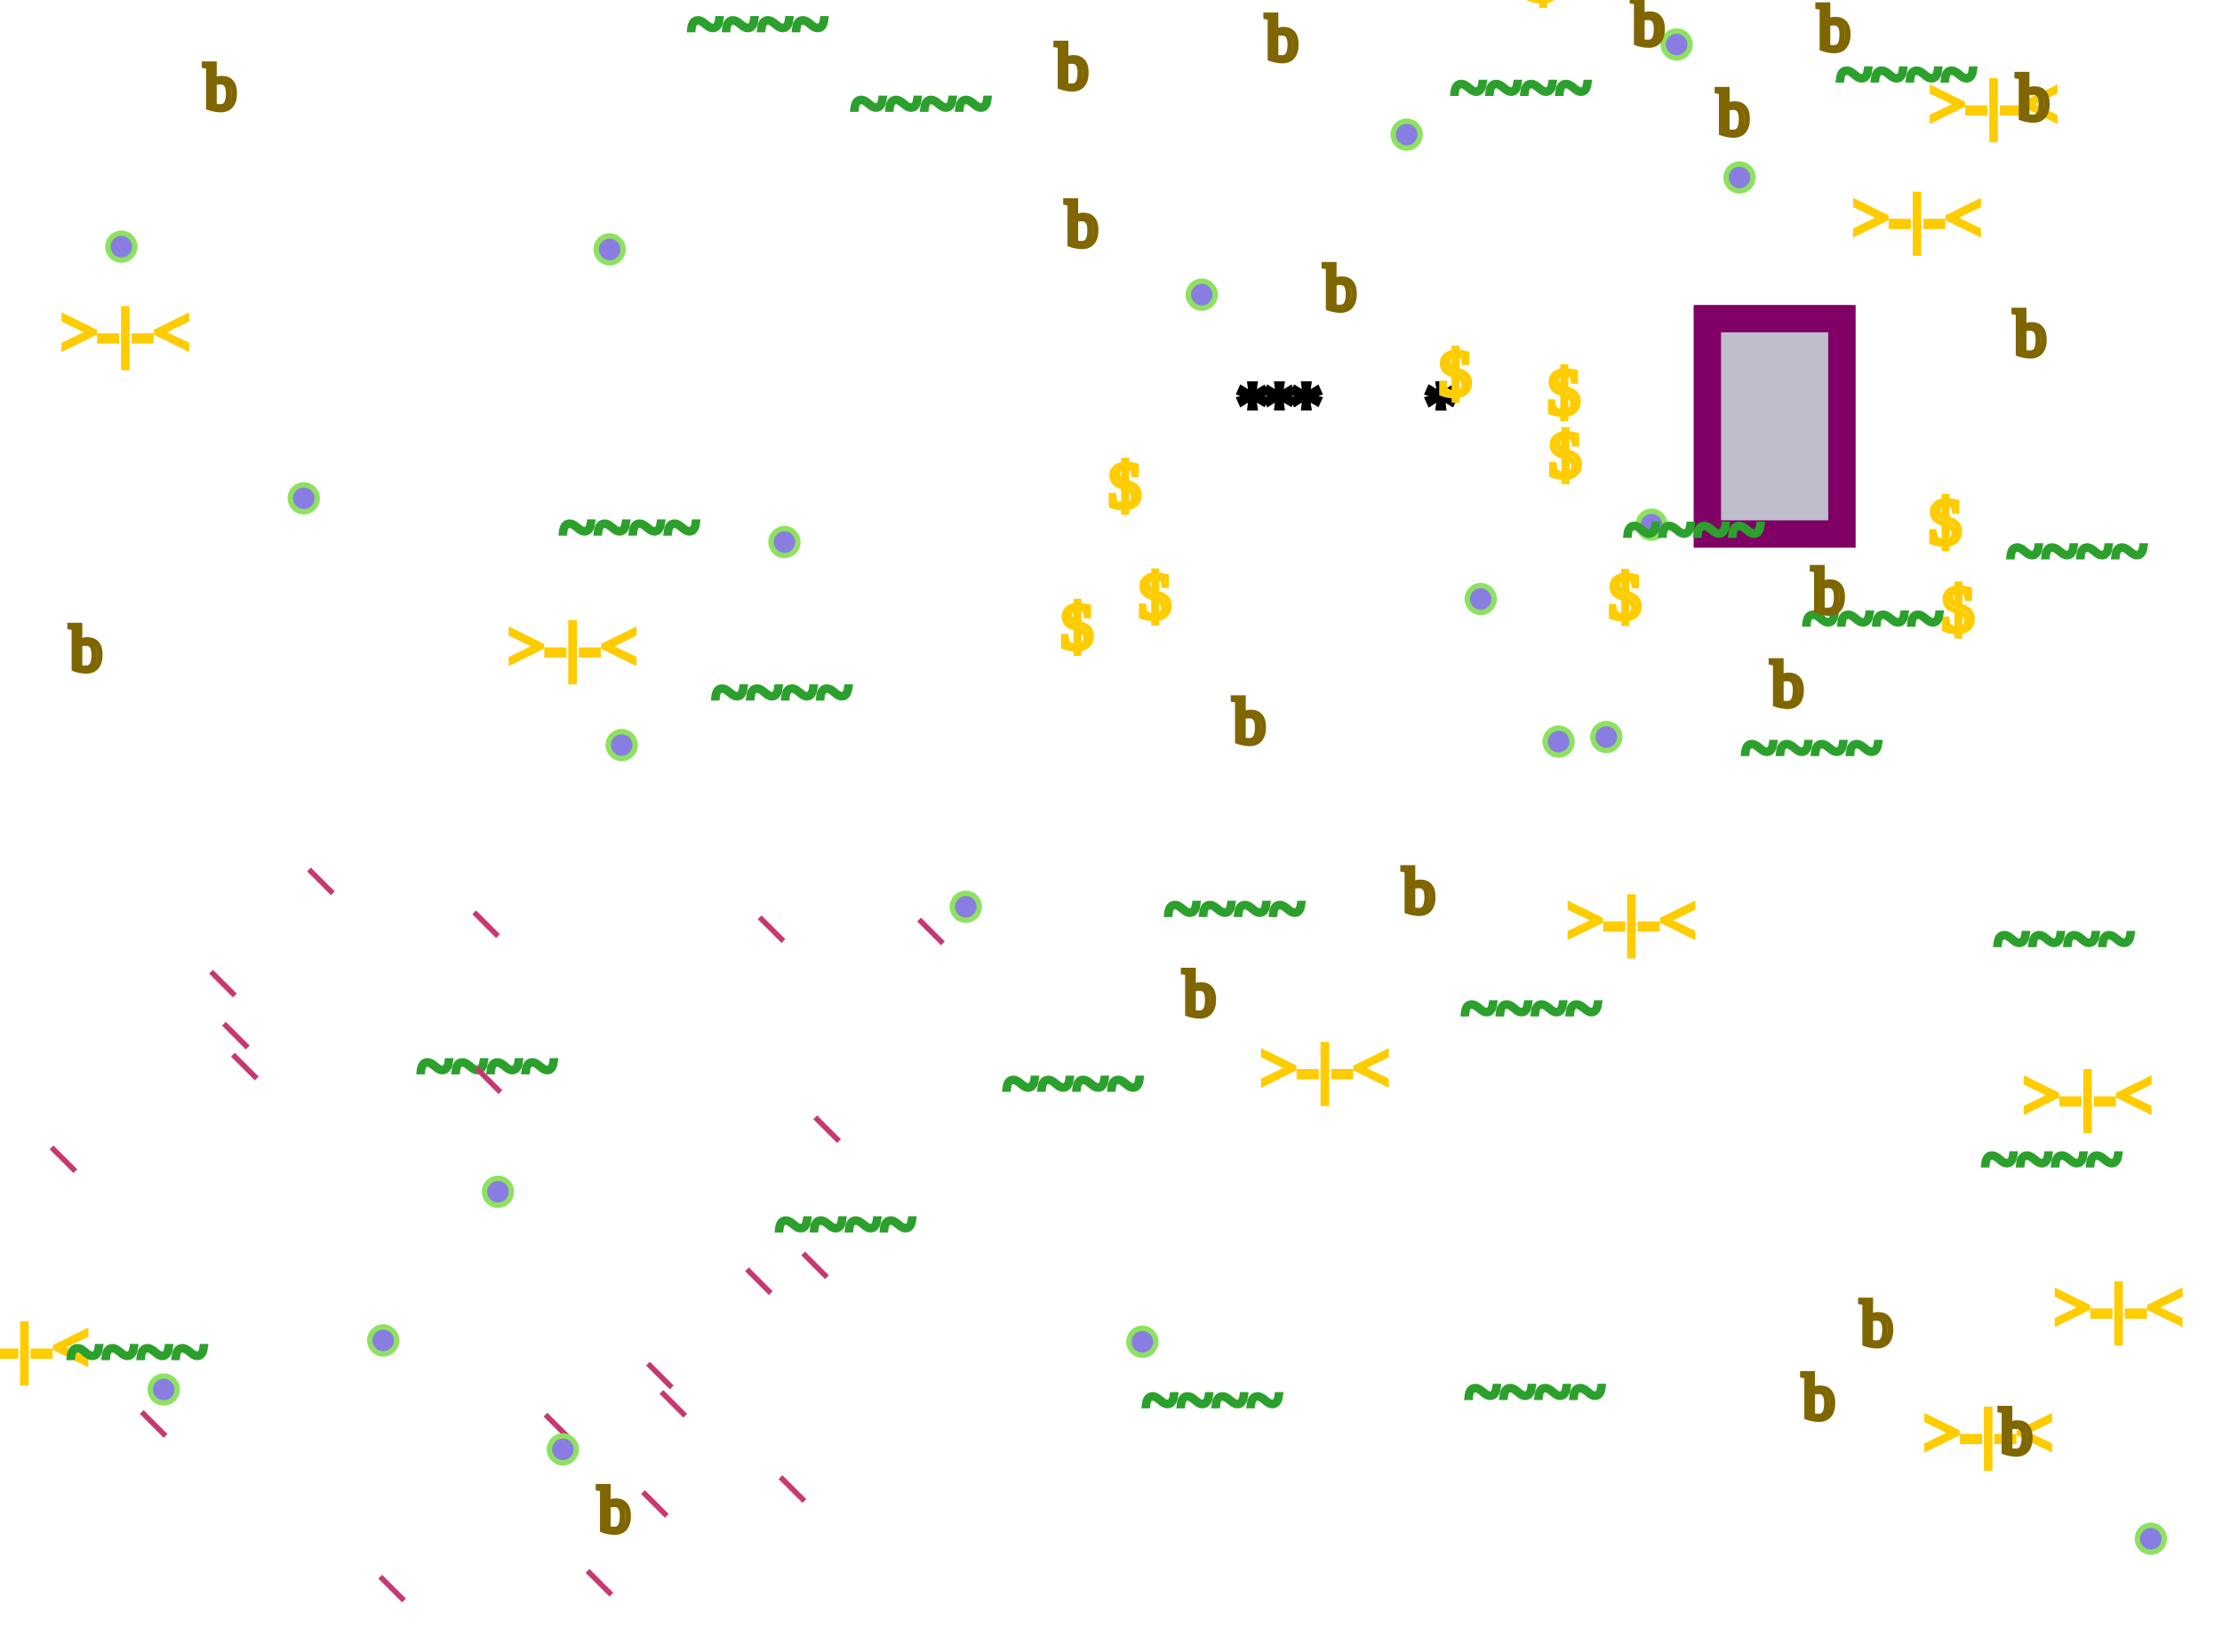
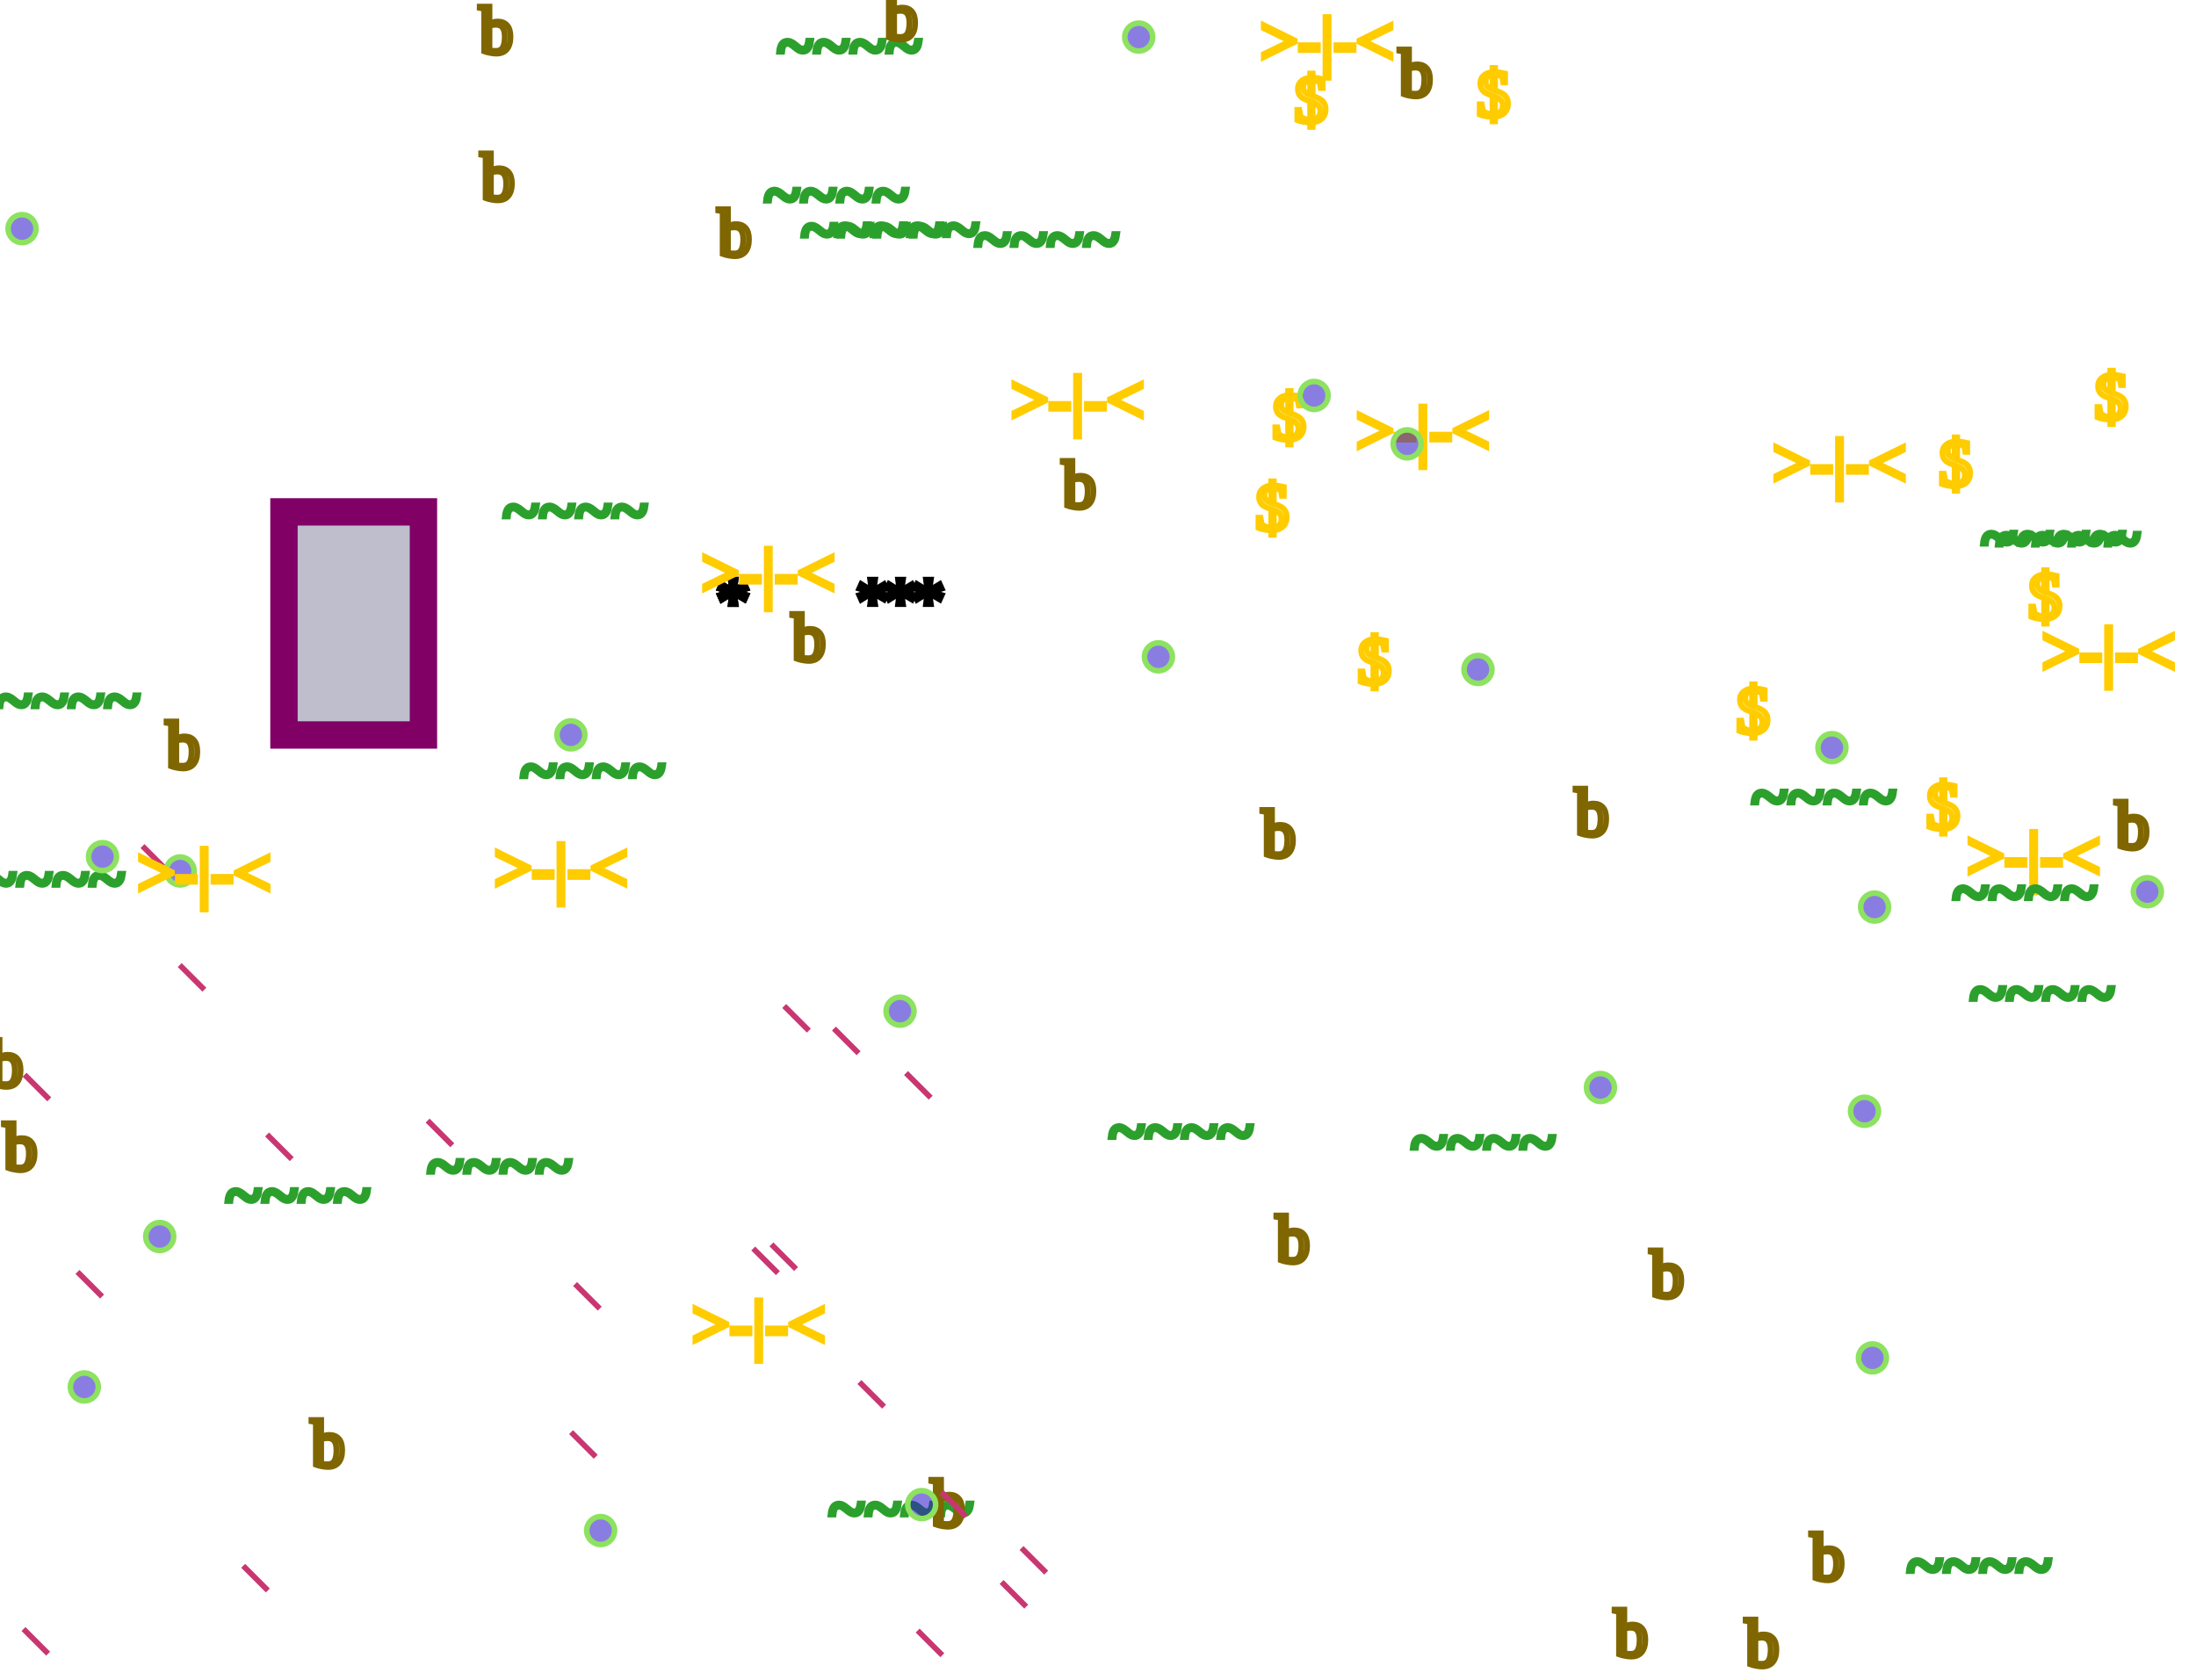
<svg xmlns="http://www.w3.org/2000/svg">
-   <text x="264.617" y="79.202" stroke="black" fill="red" fill-opacity="60%">*</text>
-   <text x="264.617" y="79.202" stroke="black" fill="red" fill-opacity="60%">*</text>
-   <text x="239.617" y="79.202" stroke="black" fill="red" fill-opacity="60%">*</text>
-   <text x="234.617" y="79.202" stroke="black" fill="red" fill-opacity="60%">*</text>
-   <text x="229.617" y="79.202" stroke="black" fill="red" fill-opacity="60%">*</text>
-   <text id="3" x="290.713" y="88.524" text-anchor="middle" stroke="#FFCC00" fill="#FFCC00" fill-opacity="60%"> $</text>
-   <text id="4" x="214.51" y="114.789" text-anchor="middle" stroke="#FFCC00" fill="#FFCC00" fill-opacity="60%"> $</text>
-   <text id="18" x="106.342" y="124.046" text-anchor="middle" stroke="#FFCC00" fill="#FFCC00" fill-opacity="60%"> &gt;-|-&lt;</text>
-   <text id="53" x="40.977" y="20.242" text-anchor="middle" stroke="#806600" fill="#806600" fill-opacity="60%"> b</text>
-   <text id="20" x="23.272" y="65.693" text-anchor="middle" stroke="#FFCC00" fill="#FFCC00" fill-opacity="60%"> &gt;-|-&lt;</text>
-   <text id="59" x="16.007" y="124.523" text-anchor="middle" stroke="#806600" fill="#806600" fill-opacity="60%"> b</text>
-   <text id="22" x="4.528" y="254.295" text-anchor="middle" stroke="#FFCC00" fill="#FFCC00" fill-opacity="60%"> &gt;-|-&lt;</text>
-   <line id="96" x1="9.575" y1="213.149" x2="13.995" y2="217.569" stroke="#c83771" />
-   <circle id="70" cx="22.536" cy="45.828" r="2.5" stroke="#8de25f" fill="#2b13c8" fill-opacity="55%" />
-   <circle id="76" cx="30.404" cy="258.125" r="2.5" stroke="#8de25f" fill="#2b13c8" fill-opacity="55%" />
-   <text id="34" x="25.518" y="255.114" text-anchor="middle" stroke="#2ca02c" fill="#2ca02c" fill-opacity="60%"> ~~~~</text>
-   <line id="92" x1="26.33" y1="262.319" x2="30.749" y2="266.739" stroke="#c83771" />
-   <line id="90" x1="39.2" y1="180.513" x2="43.619" y2="184.932" stroke="#c83771" />
-   <line id="84" x1="70.617" y1="292.901" x2="75.037" y2="297.32" stroke="#c83771" />
-   <circle id="75" cx="56.413" cy="92.568" r="2.5" stroke="#8de25f" fill="#2b13c8" fill-opacity="55%" />
-   <line id="91" x1="43.257" y1="195.923" x2="47.677" y2="200.342" stroke="#c83771" />
-   <line id="102" x1="41.588" y1="190.173" x2="46.007" y2="194.592" stroke="#c83771" />
-   <line id="87" x1="57.393" y1="161.522" x2="61.813" y2="165.942" stroke="#c83771" />
-   <text id="40" x="90.514" y="202.025" text-anchor="middle" stroke="#2ca02c" fill="#2ca02c" fill-opacity="60%"> ~~~~</text>
-   <line id="94" x1="88.078" y1="169.484" x2="92.498" y2="173.903" stroke="#c83771" />
-   <circle id="66" cx="71.174" cy="249.012" r="2.5" stroke="#8de25f" fill="#2b13c8" fill-opacity="55%" />
-   <line id="98" x1="88.523" y1="198.464" x2="92.942" y2="202.884" stroke="#c83771" />
-   <line id="95" x1="101.32" y1="262.806" x2="105.74" y2="267.225" stroke="#c83771" />
-   <circle id="73" cx="92.492" cy="221.391" r="2.5" stroke="#8de25f" fill="#2b13c8" fill-opacity="55%" />
-   <circle id="80" cx="104.543" cy="269.25" r="2.5" stroke="#8de25f" fill="#2b13c8" fill-opacity="55%" />
-   <text id="25" x="140.762" y="8.437" text-anchor="middle" stroke="#2ca02c" fill="#2ca02c" fill-opacity="60%"> ~~~~</text>
-   <text id="27" x="116.927" y="101.935" text-anchor="middle" stroke="#2ca02c" fill="#2ca02c" fill-opacity="60%"> ~~~~</text>
-   <text id="56" x="114.143" y="284.504" text-anchor="middle" stroke="#806600" fill="#806600" fill-opacity="60%"> b</text>
-   <circle id="67" cx="113.23" cy="46.323" r="2.5" stroke="#8de25f" fill="#2b13c8" fill-opacity="55%" />
-   <line id="93" x1="109.13" y1="291.824" x2="113.55" y2="296.243" stroke="#c83771" />
-   <circle id="78" cx="115.471" cy="138.407" r="2.5" stroke="#8de25f" fill="#2b13c8" fill-opacity="55%" />
-   <line id="99" x1="122.853" y1="258.584" x2="127.273" y2="263.004" stroke="#c83771" />
-   <line id="88" x1="119.429" y1="277.18" x2="123.848" y2="281.6" stroke="#c83771" />
-   <line id="101" x1="120.348" y1="253.316" x2="124.767" y2="257.735" stroke="#c83771" />
-   <line id="83" x1="138.743" y1="235.797" x2="143.162" y2="240.217" stroke="#c83771" />
-   <text id="23" x="171.07" y="23.221" text-anchor="middle" stroke="#2ca02c" fill="#2ca02c" fill-opacity="60%"> ~~~~</text>
-   <circle id="63" cx="145.7" cy="100.7" r="2.5" stroke="#8de25f" fill="#2b13c8" fill-opacity="55%" />
-   <line id="97" x1="144.974" y1="274.415" x2="149.394" y2="278.835" stroke="#c83771" />
-   <line id="89" x1="141.092" y1="170.401" x2="145.512" y2="174.82" stroke="#c83771" />
-   <text id="41" x="145.241" y="132.579" text-anchor="middle" stroke="#2ca02c" fill="#2ca02c" fill-opacity="60%"> ~~~~</text>
-   <text id="29" x="157.079" y="231.395" text-anchor="middle" stroke="#2ca02c" fill="#2ca02c" fill-opacity="60%"> ~~~~</text>
-   <line id="86" x1="151.417" y1="207.558" x2="155.837" y2="211.977" stroke="#c83771" />
-   <line id="100" x1="149.181" y1="232.851" x2="153.6" y2="237.27" stroke="#c83771" />
-   <line id="85" x1="170.711" y1="170.829" x2="175.131" y2="175.249" stroke="#c83771" />
-   <text id="9" x="200.065" y="120.429" text-anchor="middle" stroke="#FFCC00" fill="#FFCC00" fill-opacity="60%"> $</text>
-   <text id="51" x="199.155" y="16.393" text-anchor="middle" stroke="#806600" fill="#806600" fill-opacity="60%"> b</text>
-   <circle id="69" cx="179.388" cy="168.448" r="2.5" stroke="#8de25f" fill="#2b13c8" fill-opacity="55%" />
-   <text id="39" x="199.329" y="205.267" text-anchor="middle" stroke="#2ca02c" fill="#2ca02c" fill-opacity="60%"> ~~~~</text>
-   <text id="7" x="208.931" y="94.219" text-anchor="middle" stroke="#FFCC00" fill="#FFCC00" fill-opacity="60%"> $</text>
-   <text id="55" x="200.978" y="45.658" text-anchor="middle" stroke="#806600" fill="#806600" fill-opacity="60%"> b</text>
-   <circle id="81" cx="212.184" cy="249.259" r="2.5" stroke="#8de25f" fill="#2b13c8" fill-opacity="55%" />
-   <text id="10" x="270.3" y="73.388" text-anchor="middle" stroke="#FFCC00" fill="#FFCC00" fill-opacity="60%"> $</text>
-   <text id="14" x="246.077" y="202.379" text-anchor="middle" stroke="#FFCC00" fill="#FFCC00" fill-opacity="60%"> &gt;-|-&lt;</text>
-   <text id="28" x="229.356" y="172.778" text-anchor="middle" stroke="#2ca02c" fill="#2ca02c" fill-opacity="60%"> ~~~~</text>
-   <circle id="79" cx="223.209" cy="54.74" r="2.5" stroke="#8de25f" fill="#2b13c8" fill-opacity="55%" />
-   <text id="47" x="222.827" y="188.609" text-anchor="middle" stroke="#806600" fill="#806600" fill-opacity="60%"> b</text>
-   <text id="30" x="225.204" y="264.062" text-anchor="middle" stroke="#2ca02c" fill="#2ca02c" fill-opacity="60%"> ~~~~</text>
-   <text id="44" x="238.156" y="11.146" text-anchor="middle" stroke="#806600" fill="#806600" fill-opacity="60%"> b</text>
-   <text id="58" x="232.103" y="137.99" text-anchor="middle" stroke="#806600" fill="#806600" fill-opacity="60%"> b</text>
-   <circle id="74" cx="261.273" cy="25.007" r="2.5" stroke="#8de25f" fill="#2b13c8" fill-opacity="55%" />
-   <text id="50" x="248.969" y="57.494" text-anchor="middle" stroke="#806600" fill="#806600" fill-opacity="60%"> b</text>
-   <text id="60" x="263.59" y="169.546" text-anchor="middle" stroke="#806600" fill="#806600" fill-opacity="60%"> b</text>
-   <text id="8" x="286.58" y="0.055" text-anchor="middle" stroke="#FFCC00" fill="#FFCC00" fill-opacity="60%"> $</text>
-   <text id="42" x="284.469" y="191.26" text-anchor="middle" stroke="#2ca02c" fill="#2ca02c" fill-opacity="60%"> ~~~~</text>
-   <text id="37" x="282.526" y="20.264" text-anchor="middle" stroke="#2ca02c" fill="#2ca02c" fill-opacity="60%"> ~~~~</text>
-   <circle id="72" cx="275.021" cy="111.278" r="2.5" stroke="#8de25f" fill="#2b13c8" fill-opacity="55%" />
-   <text id="38" x="285.142" y="262.526" text-anchor="middle" stroke="#2ca02c" fill="#2ca02c" fill-opacity="60%"> ~~~~</text>
-   <text id="12" x="290.496" y="76.843" text-anchor="middle" stroke="#FFCC00" fill="#FFCC00" fill-opacity="60%"> $</text>
-   <circle id="64" cx="289.491" cy="137.765" r="2.5" stroke="#8de25f" fill="#2b13c8" fill-opacity="55%" />
-   <text id="11" x="363.679" y="117.207" text-anchor="middle" stroke="#FFCC00" fill="#FFCC00" fill-opacity="60%"> $</text>
-   <text id="26" x="347.893" y="118.85" text-anchor="middle" stroke="#2ca02c" fill="#2ca02c" fill-opacity="60%"> ~~~~</text>
-   <rect id="2" x="317.117" y="59.202" width="25" height="40" stroke="#800066" fill="#6F6F91" fill-opacity="45%" stroke-width="1.4%" />
-   <text id="19" x="303.014" y="174.955" text-anchor="middle" stroke="#FFCC00" fill="#FFCC00" fill-opacity="60%"> &gt;-|-&lt;</text>
-   <text id="5" x="301.819" y="114.857" text-anchor="middle" stroke="#FFCC00" fill="#FFCC00" fill-opacity="60%"> $</text>
-   <circle id="65" cx="298.35" cy="136.911" r="2.5" stroke="#8de25f" fill="#2b13c8" fill-opacity="55%" />
-   <circle id="71" cx="311.413" cy="8.267" r="2.5" stroke="#8de25f" fill="#2b13c8" fill-opacity="55%" />
-   <text id="54" x="306.187" y="8.267" text-anchor="middle" stroke="#806600" fill="#806600" fill-opacity="60%"> b</text>
-   <circle id="77" cx="306.753" cy="97.469" r="2.5" stroke="#8de25f" fill="#2b13c8" fill-opacity="55%" />
-   <text id="31" x="314.659" y="102.361" text-anchor="middle" stroke="#2ca02c" fill="#2ca02c" fill-opacity="60%"> ~~~~</text>
-   <text id="33" x="336.51" y="142.889" text-anchor="middle" stroke="#2ca02c" fill="#2ca02c" fill-opacity="60%"> ~~~~</text>
-   <circle id="68" cx="323.095" cy="32.968" r="2.5" stroke="#8de25f" fill="#2b13c8" fill-opacity="55%" />
-   <text id="49" x="321.971" y="24.969" text-anchor="middle" stroke="#806600" fill="#806600" fill-opacity="60%"> b</text>
-   <text id="48" x="332.007" y="131.103" text-anchor="middle" stroke="#806600" fill="#806600" fill-opacity="60%"> b</text>
-   <text id="45" x="339.639" y="113.78" text-anchor="middle" stroke="#806600" fill="#806600" fill-opacity="60%"> b</text>
-   <text id="57" x="337.834" y="263.533" text-anchor="middle" stroke="#806600" fill="#806600" fill-opacity="60%"> b</text>
-   <text id="52" x="340.674" y="9.277" text-anchor="middle" stroke="#806600" fill="#806600" fill-opacity="60%"> b</text>
-   <text id="15" x="356.054" y="44.427" text-anchor="middle" stroke="#FFCC00" fill="#FFCC00" fill-opacity="60%"> &gt;-|-&lt;</text>
-   <text id="24" x="354.133" y="17.781" text-anchor="middle" stroke="#2ca02c" fill="#2ca02c" fill-opacity="60%"> ~~~~</text>
-   <text id="46" x="348.616" y="249.89" text-anchor="middle" stroke="#806600" fill="#806600" fill-opacity="60%"> b</text>
-   <text id="6" x="361.321" y="100.976" text-anchor="middle" stroke="#FFCC00" fill="#FFCC00" fill-opacity="60%"> $</text>
-   <text id="36" x="383.389" y="178.381" text-anchor="middle" stroke="#2ca02c" fill="#2ca02c" fill-opacity="60%"> ~~~~</text>
-   <text id="16" x="370.283" y="23.347" text-anchor="middle" stroke="#FFCC00" fill="#FFCC00" fill-opacity="60%"> &gt;-|-&lt;</text>
-   <text id="21" x="369.272" y="270.148" text-anchor="middle" stroke="#FFCC00" fill="#FFCC00" fill-opacity="60%"> &gt;-|-&lt;</text>
-   <text id="43" x="377.662" y="22.176" text-anchor="middle" stroke="#806600" fill="#806600" fill-opacity="60%"> b</text>
-   <text id="61" x="374.487" y="269.994" text-anchor="middle" stroke="#806600" fill="#806600" fill-opacity="60%"> b</text>
-   <text id="62" x="377.111" y="65.994" text-anchor="middle" stroke="#806600" fill="#806600" fill-opacity="60%"> b</text>
-   <text id="35" x="381.114" y="219.317" text-anchor="middle" stroke="#2ca02c" fill="#2ca02c" fill-opacity="60%"> ~~~~</text>
-   <text id="13" x="387.742" y="207.434" text-anchor="middle" stroke="#FFCC00" fill="#FFCC00" fill-opacity="60%"> &gt;-|-&lt;</text>
-   <text id="32" x="385.795" y="106.37" text-anchor="middle" stroke="#2ca02c" fill="#2ca02c" fill-opacity="60%"> ~~~~</text>
-   <text id="17" x="393.499" y="246.848" text-anchor="middle" stroke="#FFCC00" fill="#FFCC00" fill-opacity="60%"> &gt;-|-&lt;</text>
-   <circle id="82" cx="399.498" cy="285.85" r="2.5" stroke="#8de25f" fill="#2b13c8" fill-opacity="55%" />
+   <text x="128.399" y="111.772" stroke="black" fill="red" fill-opacity="60%">*</text>
+   <text x="128.399" y="111.772" stroke="black" fill="red" fill-opacity="60%">*</text>
+   <text x="153.399" y="111.772" stroke="black" fill="red" fill-opacity="60%">*</text>
+   <text x="158.399" y="111.772" stroke="black" fill="red" fill-opacity="60%">*</text>
+   <text x="163.399" y="111.772" stroke="black" fill="red" fill-opacity="60%">*</text>
+   <text id="23" x="161.495" y="274.49" text-anchor="middle" stroke="#2ca02c" fill="#2ca02c" fill-opacity="60%"> ~~~~</text>
+   <text id="43" x="89.229" y="35.81" text-anchor="middle" stroke="#806600" fill="#806600" fill-opacity="60%"> b</text>
+   <text id="47" x="32.835" y="137.661" text-anchor="middle" stroke="#806600" fill="#806600" fill-opacity="60%"> b</text>
+   <text id="36" x="12.179" y="129.591" text-anchor="middle" stroke="#2ca02c" fill="#2ca02c" fill-opacity="60%"> ~~~~</text>
+   <text id="57" x="3.673" y="209.696" text-anchor="middle" stroke="#806600" fill="#806600" fill-opacity="60%"> b</text>
+   <text id="52" x="1.157" y="194.749" text-anchor="middle" stroke="#806600" fill="#806600" fill-opacity="60%"> b</text>
+   <line id="83" x1="4.408" y1="192.676" x2="8.827" y2="197.095" stroke="#c83771" />
+   <circle id="76" cx="3.951" cy="40.989" r="2.5" stroke="#8de25f" fill="#2b13c8" fill-opacity="55%" />
+   <line id="102" x1="4.21" y1="292.06" x2="8.629" y2="296.48" stroke="#c83771" />
+   <text id="39" x="9.428" y="161.595" text-anchor="middle" stroke="#2ca02c" fill="#2ca02c" fill-opacity="60%"> ~~~~</text>
+   <circle id="75" cx="28.628" cy="221.689" r="2.5" stroke="#8de25f" fill="#2b13c8" fill-opacity="55%" />
+   <circle id="67" cx="18.379" cy="153.582" r="2.5" stroke="#8de25f" fill="#2b13c8" fill-opacity="55%" />
+   <circle id="79" cx="15.117" cy="248.66" r="2.5" stroke="#8de25f" fill="#2b13c8" fill-opacity="55%" />
+   <line id="98" x1="13.882" y1="228.034" x2="18.302" y2="232.454" stroke="#c83771" />
+   <line id="87" x1="25.545" y1="151.69" x2="29.964" y2="156.11" stroke="#c83771" />
+   <circle id="66" cx="32.294" cy="156.152" r="2.5" stroke="#8de25f" fill="#2b13c8" fill-opacity="55%" />
+   <line id="91" x1="32.214" y1="173.02" x2="36.633" y2="177.44" stroke="#c83771" />
+   <rect id="1" x="50.899" y="91.772" width="25" height="40" stroke="#800066" fill="#6F6F91" fill-opacity="45%" stroke-width="1.4%" />
+   <line id="101" x1="43.589" y1="280.731" x2="48.008" y2="285.151" stroke="#c83771" />
+   <text id="16" x="36.601" y="160.476" text-anchor="middle" stroke="#FFCC00" fill="#FFCC00" fill-opacity="60%"> &gt;-|-&lt;</text>
+   <line id="100" x1="47.872" y1="203.397" x2="52.292" y2="207.817" stroke="#c83771" />
+   <text id="59" x="58.806" y="262.897" text-anchor="middle" stroke="#806600" fill="#806600" fill-opacity="60%"> b</text>
+   <text id="30" x="53.38" y="218.284" text-anchor="middle" stroke="#2ca02c" fill="#2ca02c" fill-opacity="60%"> ~~~~</text>
+   <text id="44" x="88.971" y="9.503" text-anchor="middle" stroke="#806600" fill="#806600" fill-opacity="60%"> b</text>
+   <line id="92" x1="76.647" y1="200.908" x2="81.066" y2="205.327" stroke="#c83771" />
+   <text id="56" x="131.719" y="45.82" text-anchor="middle" stroke="#806600" fill="#806600" fill-opacity="60%"> b</text>
+   <line id="84" x1="103.081" y1="230.202" x2="107.501" y2="234.621" stroke="#c83771" />
+   <text id="14" x="100.554" y="159.617" text-anchor="middle" stroke="#FFCC00" fill="#FFCC00" fill-opacity="60%"> &gt;-|-&lt;</text>
+   <text id="35" x="89.565" y="213.052" text-anchor="middle" stroke="#2ca02c" fill="#2ca02c" fill-opacity="60%"> ~~~~</text>
+   <circle id="78" cx="102.33" cy="131.748" r="2.5" stroke="#8de25f" fill="#2b13c8" fill-opacity="55%" />
+   <line id="95" x1="102.362" y1="256.761" x2="106.782" y2="261.18" stroke="#c83771" />
+   <text id="41" x="106.264" y="142.132" text-anchor="middle" stroke="#2ca02c" fill="#2ca02c" fill-opacity="60%"> ~~~~</text>
+   <text id="26" x="103.117" y="95.551" text-anchor="middle" stroke="#2ca02c" fill="#2ca02c" fill-opacity="60%"> ~~~~</text>
+   <circle id="65" cx="107.661" cy="274.404" r="2.5" stroke="#8de25f" fill="#2b13c8" fill-opacity="55%" />
+   <text id="46" x="144.973" y="118.384" text-anchor="middle" stroke="#806600" fill="#806600" fill-opacity="60%"> b</text>
+   <text id="15" x="137.712" y="106.681" text-anchor="middle" stroke="#FFCC00" fill="#FFCC00" fill-opacity="60%"> &gt;-|-&lt;</text>
+   <line id="88" x1="135.012" y1="223.839" x2="139.432" y2="228.258" stroke="#c83771" />
+   <text id="21" x="135.991" y="241.437" text-anchor="middle" stroke="#FFCC00" fill="#FFCC00" fill-opacity="60%"> &gt;-|-&lt;</text>
+   <line id="89" x1="140.562" y1="180.356" x2="144.981" y2="184.775" stroke="#c83771" />
+   <line id="99" x1="138.273" y1="223.093" x2="142.693" y2="227.513" stroke="#c83771" />
+   <text id="31" x="152.274" y="12.235" text-anchor="middle" stroke="#2ca02c" fill="#2ca02c" fill-opacity="60%"> ~~~~</text>
+   <text id="38" x="149.93" y="38.929" text-anchor="middle" stroke="#2ca02c" fill="#2ca02c" fill-opacity="60%"> ~~~~</text>
+   <line id="97" x1="149.479" y1="184.408" x2="153.899" y2="188.827" stroke="#c83771" />
+   <text id="33" x="156.577" y="45.219" text-anchor="middle" stroke="#2ca02c" fill="#2ca02c" fill-opacity="60%"> ~~~~</text>
+   <line id="94" x1="154.043" y1="247.777" x2="158.463" y2="252.196" stroke="#c83771" />
+   <circle id="74" cx="161.322" cy="181.288" r="2.5" stroke="#8de25f" fill="#2b13c8" fill-opacity="55%" />
+   <text id="6" x="267.699" y="20.851" text-anchor="middle" stroke="#FFCC00" fill="#FFCC00" fill-opacity="60%"> $</text>
+   <text id="4" x="231.063" y="78.775" text-anchor="middle" stroke="#FFCC00" fill="#FFCC00" fill-opacity="60%"> $</text>
+   <text id="22" x="193.149" y="75.681" text-anchor="middle" stroke="#FFCC00" fill="#FFCC00" fill-opacity="60%"> &gt;-|-&lt;</text>
+   <text id="45" x="169.913" y="273.613" text-anchor="middle" stroke="#806600" fill="#806600" fill-opacity="60%"> b</text>
+   <text id="32" x="162.55" y="45.136" text-anchor="middle" stroke="#2ca02c" fill="#2ca02c" fill-opacity="60%"> ~~~~</text>
+   <text id="48" x="161.503" y="7.003" text-anchor="middle" stroke="#806600" fill="#806600" fill-opacity="60%"> b</text>
+   <line id="90" x1="162.398" y1="192.379" x2="166.818" y2="196.798" stroke="#c83771" />
+   <circle id="80" cx="165.209" cy="269.753" r="2.5" stroke="#8de25f" fill="#2b13c8" fill-opacity="55%" />
+   <line id="93" x1="164.482" y1="292.336" x2="168.902" y2="296.755" stroke="#c83771" />
+   <line id="85" x1="168.733" y1="267.48" x2="173.153" y2="271.9" stroke="#c83771" />
+   <line id="96" x1="183.107" y1="277.533" x2="187.526" y2="281.953" stroke="#c83771" />
+   <line id="86" x1="179.529" y1="283.63" x2="183.948" y2="288.049" stroke="#c83771" />
+   <text id="42" x="187.649" y="46.887" text-anchor="middle" stroke="#2ca02c" fill="#2ca02c" fill-opacity="60%"> ~~~~</text>
+   <text id="37" x="211.702" y="206.824" text-anchor="middle" stroke="#2ca02c" fill="#2ca02c" fill-opacity="60%"> ~~~~</text>
+   <circle id="68" cx="204.11" cy="6.647" r="2.5" stroke="#8de25f" fill="#2b13c8" fill-opacity="55%" />
+   <text id="60" x="193.458" y="90.941" text-anchor="middle" stroke="#806600" fill="#806600" fill-opacity="60%"> b</text>
+   <circle id="73" cx="207.64" cy="117.754" r="2.5" stroke="#8de25f" fill="#2b13c8" fill-opacity="55%" />
+   <text id="3" x="228.041" y="94.971" text-anchor="middle" stroke="#FFCC00" fill="#FFCC00" fill-opacity="60%"> $</text>
+   <text id="62" x="229.235" y="153.527" text-anchor="middle" stroke="#806600" fill="#806600" fill-opacity="60%"> b</text>
+   <text id="17" x="237.869" y="11.367" text-anchor="middle" stroke="#FFCC00" fill="#FFCC00" fill-opacity="60%"> &gt;-|-&lt;</text>
+   <text id="8" x="235.004" y="21.852" text-anchor="middle" stroke="#FFCC00" fill="#FFCC00" fill-opacity="60%"> $</text>
+   <text id="53" x="231.759" y="226.236" text-anchor="middle" stroke="#806600" fill="#806600" fill-opacity="60%"> b</text>
+   <circle id="81" cx="235.55" cy="70.899" r="2.5" stroke="#8de25f" fill="#2b13c8" fill-opacity="55%" />
+   <text id="18" x="255.038" y="81.199" text-anchor="middle" stroke="#FFCC00" fill="#FFCC00" fill-opacity="60%"> &gt;-|-&lt;</text>
+   <circle id="82" cx="252.223" cy="79.573" r="2.5" stroke="#8de25f" fill="#2b13c8" fill-opacity="55%" />
+   <text id="10" x="246.345" y="122.534" text-anchor="middle" stroke="#FFCC00" fill="#FFCC00" fill-opacity="60%"> $</text>
+   <text id="61" x="253.797" y="17.183" text-anchor="middle" stroke="#806600" fill="#806600" fill-opacity="60%"> b</text>
+   <text id="34" x="265.867" y="208.748" text-anchor="middle" stroke="#2ca02c" fill="#2ca02c" fill-opacity="60%"> ~~~~</text>
+   <circle id="77" cx="264.918" cy="120.025" r="2.5" stroke="#8de25f" fill="#2b13c8" fill-opacity="55%" />
+   <text id="5" x="350.534" y="87.087" text-anchor="middle" stroke="#FFCC00" fill="#FFCC00" fill-opacity="60%"> $</text>
+   <text id="49" x="315.882" y="298.668" text-anchor="middle" stroke="#806600" fill="#806600" fill-opacity="60%"> b</text>
+   <text id="50" x="292.385" y="296.891" text-anchor="middle" stroke="#806600" fill="#806600" fill-opacity="60%"> b</text>
+   <text id="51" x="285.378" y="149.706" text-anchor="middle" stroke="#806600" fill="#806600" fill-opacity="60%"> b</text>
+   <circle id="70" cx="286.873" cy="194.978" r="2.5" stroke="#8de25f" fill="#2b13c8" fill-opacity="55%" />
+   <text id="9" x="314.232" y="131.36" text-anchor="middle" stroke="#FFCC00" fill="#FFCC00" fill-opacity="60%"> $</text>
+   <text id="55" x="298.845" y="232.489" text-anchor="middle" stroke="#806600" fill="#806600" fill-opacity="60%"> b</text>
+   <text id="20" x="329.722" y="86.992" text-anchor="middle" stroke="#FFCC00" fill="#FFCC00" fill-opacity="60%"> &gt;-|-&lt;</text>
+   <text id="54" x="327.592" y="283.216" text-anchor="middle" stroke="#806600" fill="#806600" fill-opacity="60%"> b</text>
+   <text id="24" x="326.907" y="146.844" text-anchor="middle" stroke="#2ca02c" fill="#2ca02c" fill-opacity="60%"> ~~~~</text>
+   <circle id="71" cx="328.363" cy="134.042" r="2.5" stroke="#8de25f" fill="#2b13c8" fill-opacity="55%" />
+   <circle id="69" cx="336.009" cy="162.623" r="2.5" stroke="#8de25f" fill="#2b13c8" fill-opacity="55%" />
+   <circle id="63" cx="335.621" cy="243.445" r="2.5" stroke="#8de25f" fill="#2b13c8" fill-opacity="55%" />
+   <circle id="72" cx="334.203" cy="199.227" r="2.5" stroke="#8de25f" fill="#2b13c8" fill-opacity="55%" />
+   <text id="11" x="348.269" y="148.563" text-anchor="middle" stroke="#FFCC00" fill="#FFCC00" fill-opacity="60%"> $</text>
+   <text id="12" x="366.568" y="110.899" text-anchor="middle" stroke="#FFCC00" fill="#FFCC00" fill-opacity="60%"> $</text>
+   <text id="19" x="364.519" y="157.444" text-anchor="middle" stroke="#FFCC00" fill="#FFCC00" fill-opacity="60%"> &gt;-|-&lt;</text>
+   <text id="25" x="362.971" y="163.993" text-anchor="middle" stroke="#2ca02c" fill="#2ca02c" fill-opacity="60%"> ~~~~</text>
+   <text id="27" x="354.781" y="284.624" text-anchor="middle" stroke="#2ca02c" fill="#2ca02c" fill-opacity="60%"> ~~~~</text>
+   <text id="28" x="366.069" y="182.066" text-anchor="middle" stroke="#2ca02c" fill="#2ca02c" fill-opacity="60%"> ~~~~</text>
+   <text id="13" x="377.958" y="120.76" text-anchor="middle" stroke="#FFCC00" fill="#FFCC00" fill-opacity="60%"> &gt;-|-&lt;</text>
+   <text id="29" x="370.719" y="100.621" text-anchor="middle" stroke="#2ca02c" fill="#2ca02c" fill-opacity="60%"> ~~~~</text>
+   <text id="40" x="368.049" y="100.427" text-anchor="middle" stroke="#2ca02c" fill="#2ca02c" fill-opacity="60%"> ~~~~</text>
+   <text id="58" x="382.238" y="152.032" text-anchor="middle" stroke="#806600" fill="#806600" fill-opacity="60%"> b</text>
+   <text id="7" x="378.431" y="75.125" text-anchor="middle" stroke="#FFCC00" fill="#FFCC00" fill-opacity="60%"> $</text>
+   <circle id="64" cx="384.899" cy="159.866" r="2.5" stroke="#8de25f" fill="#2b13c8" fill-opacity="55%" />
</svg>
